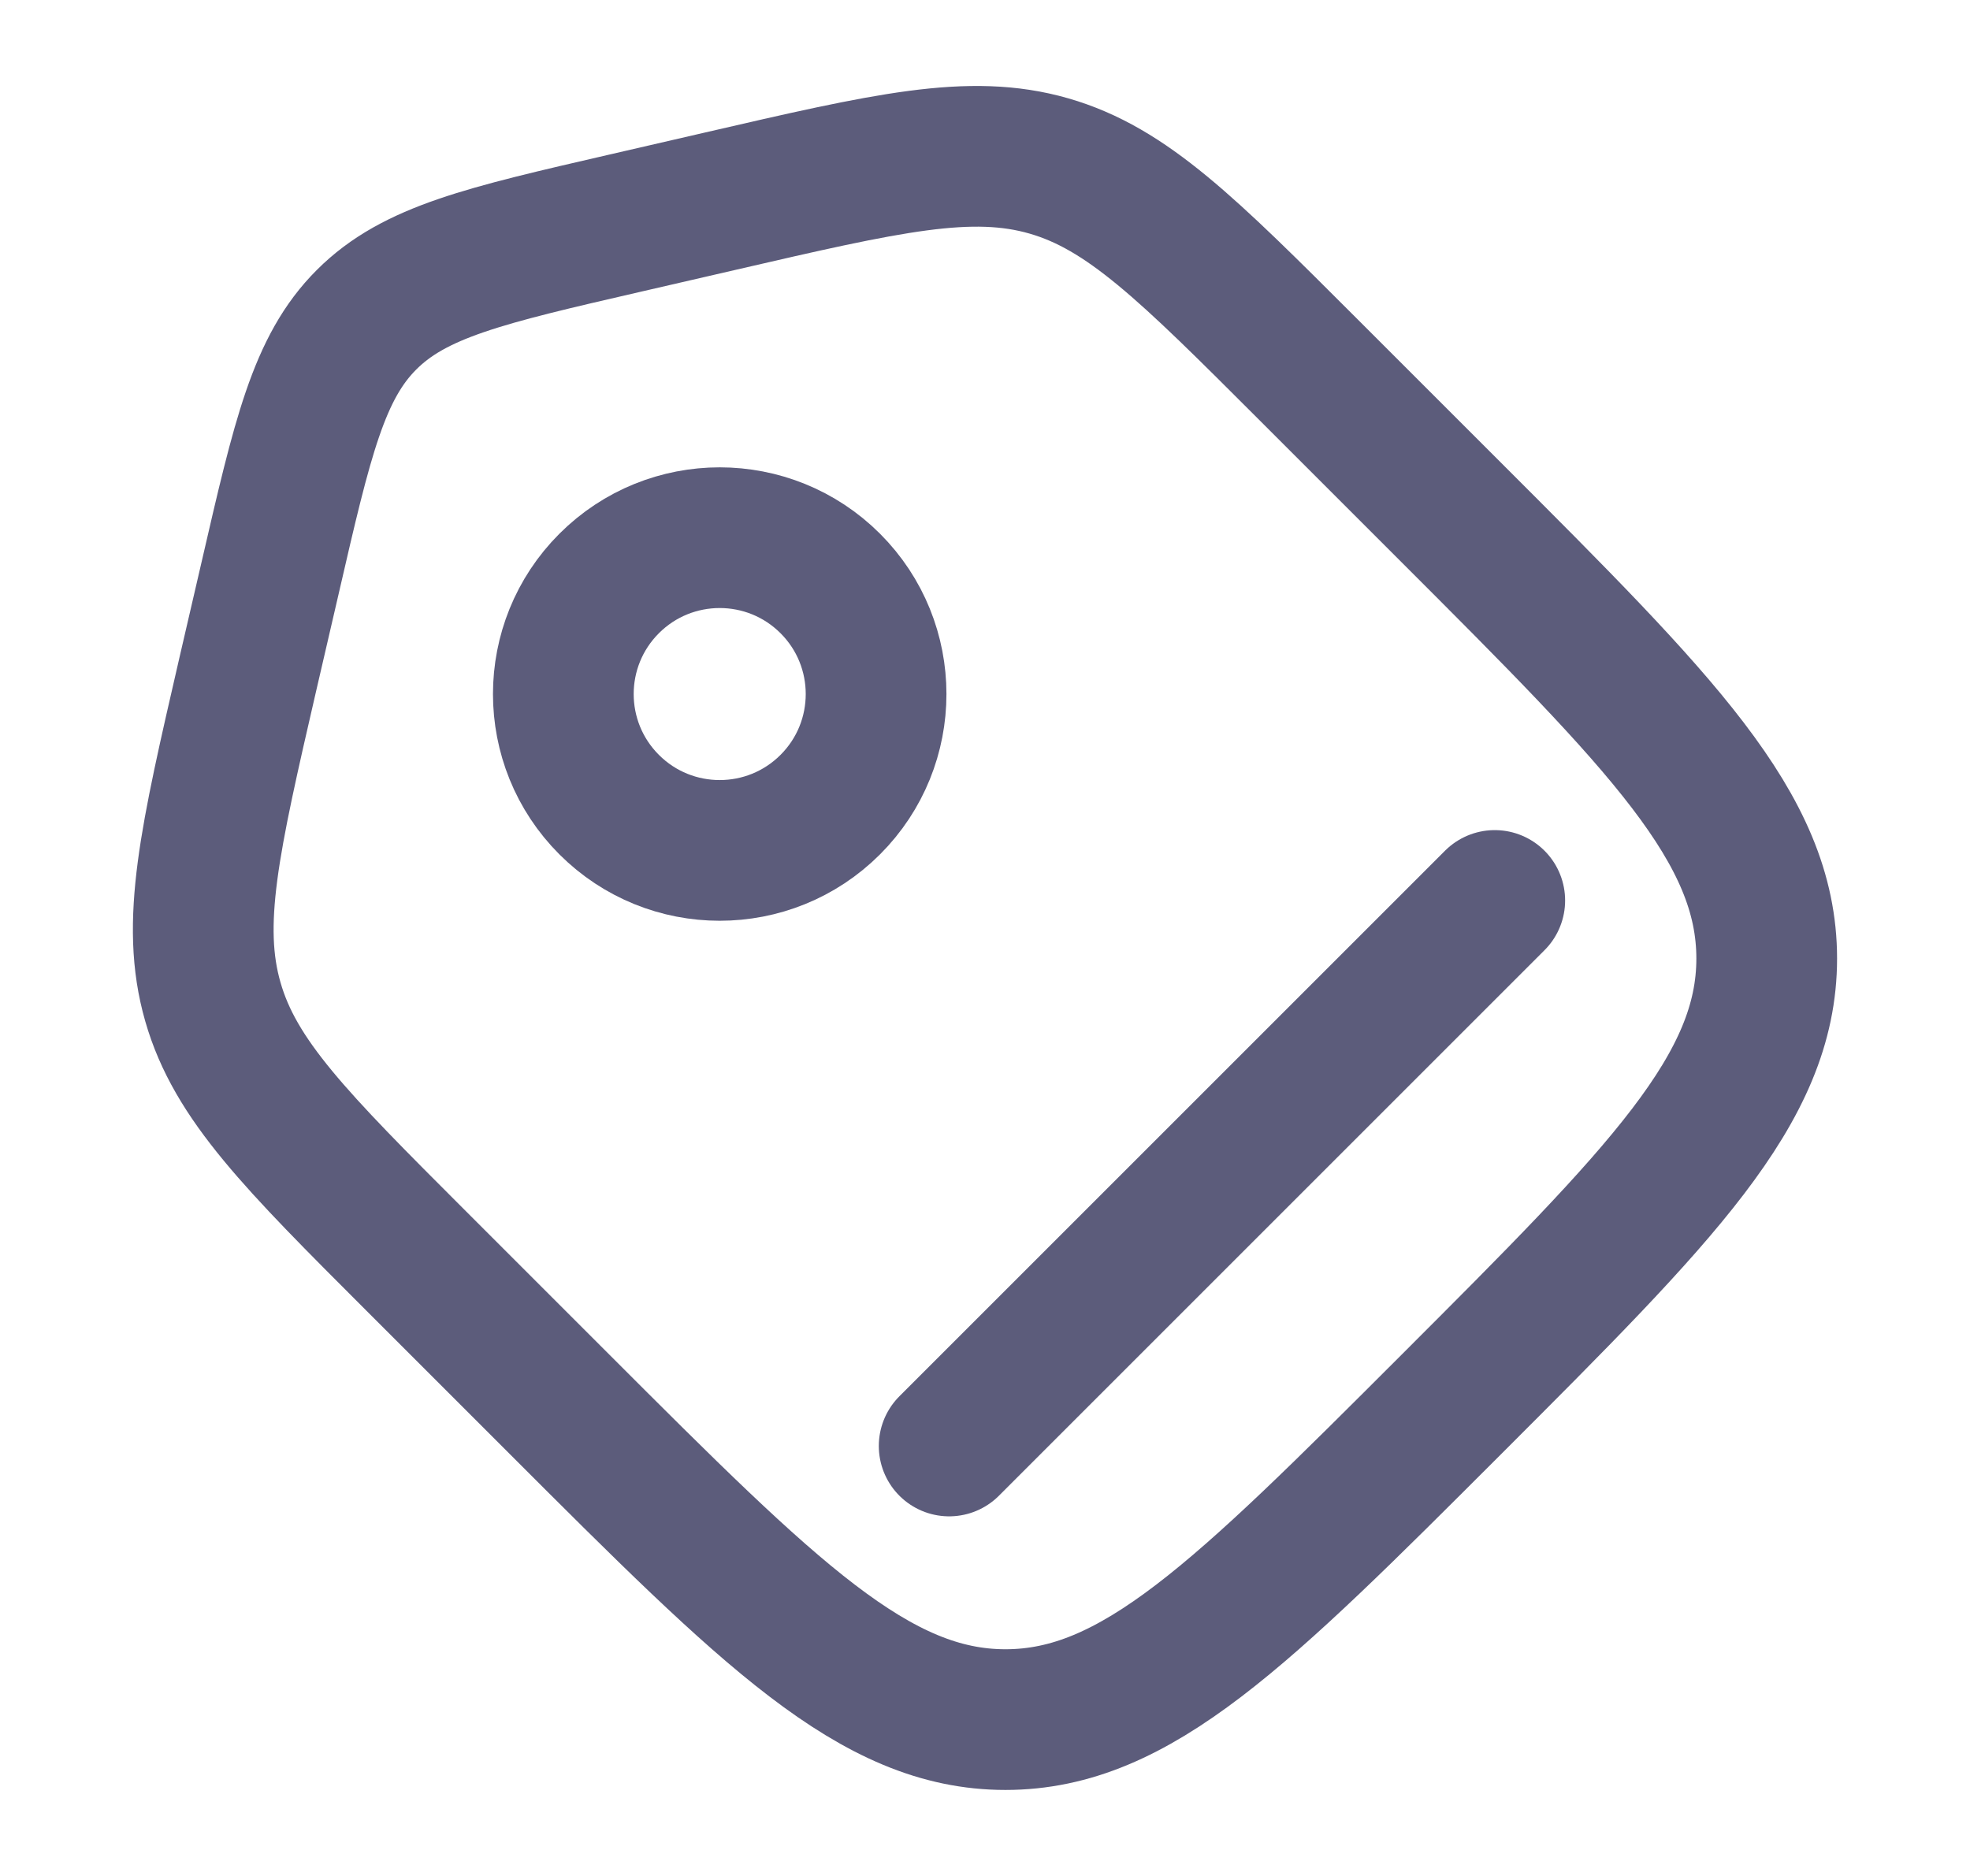
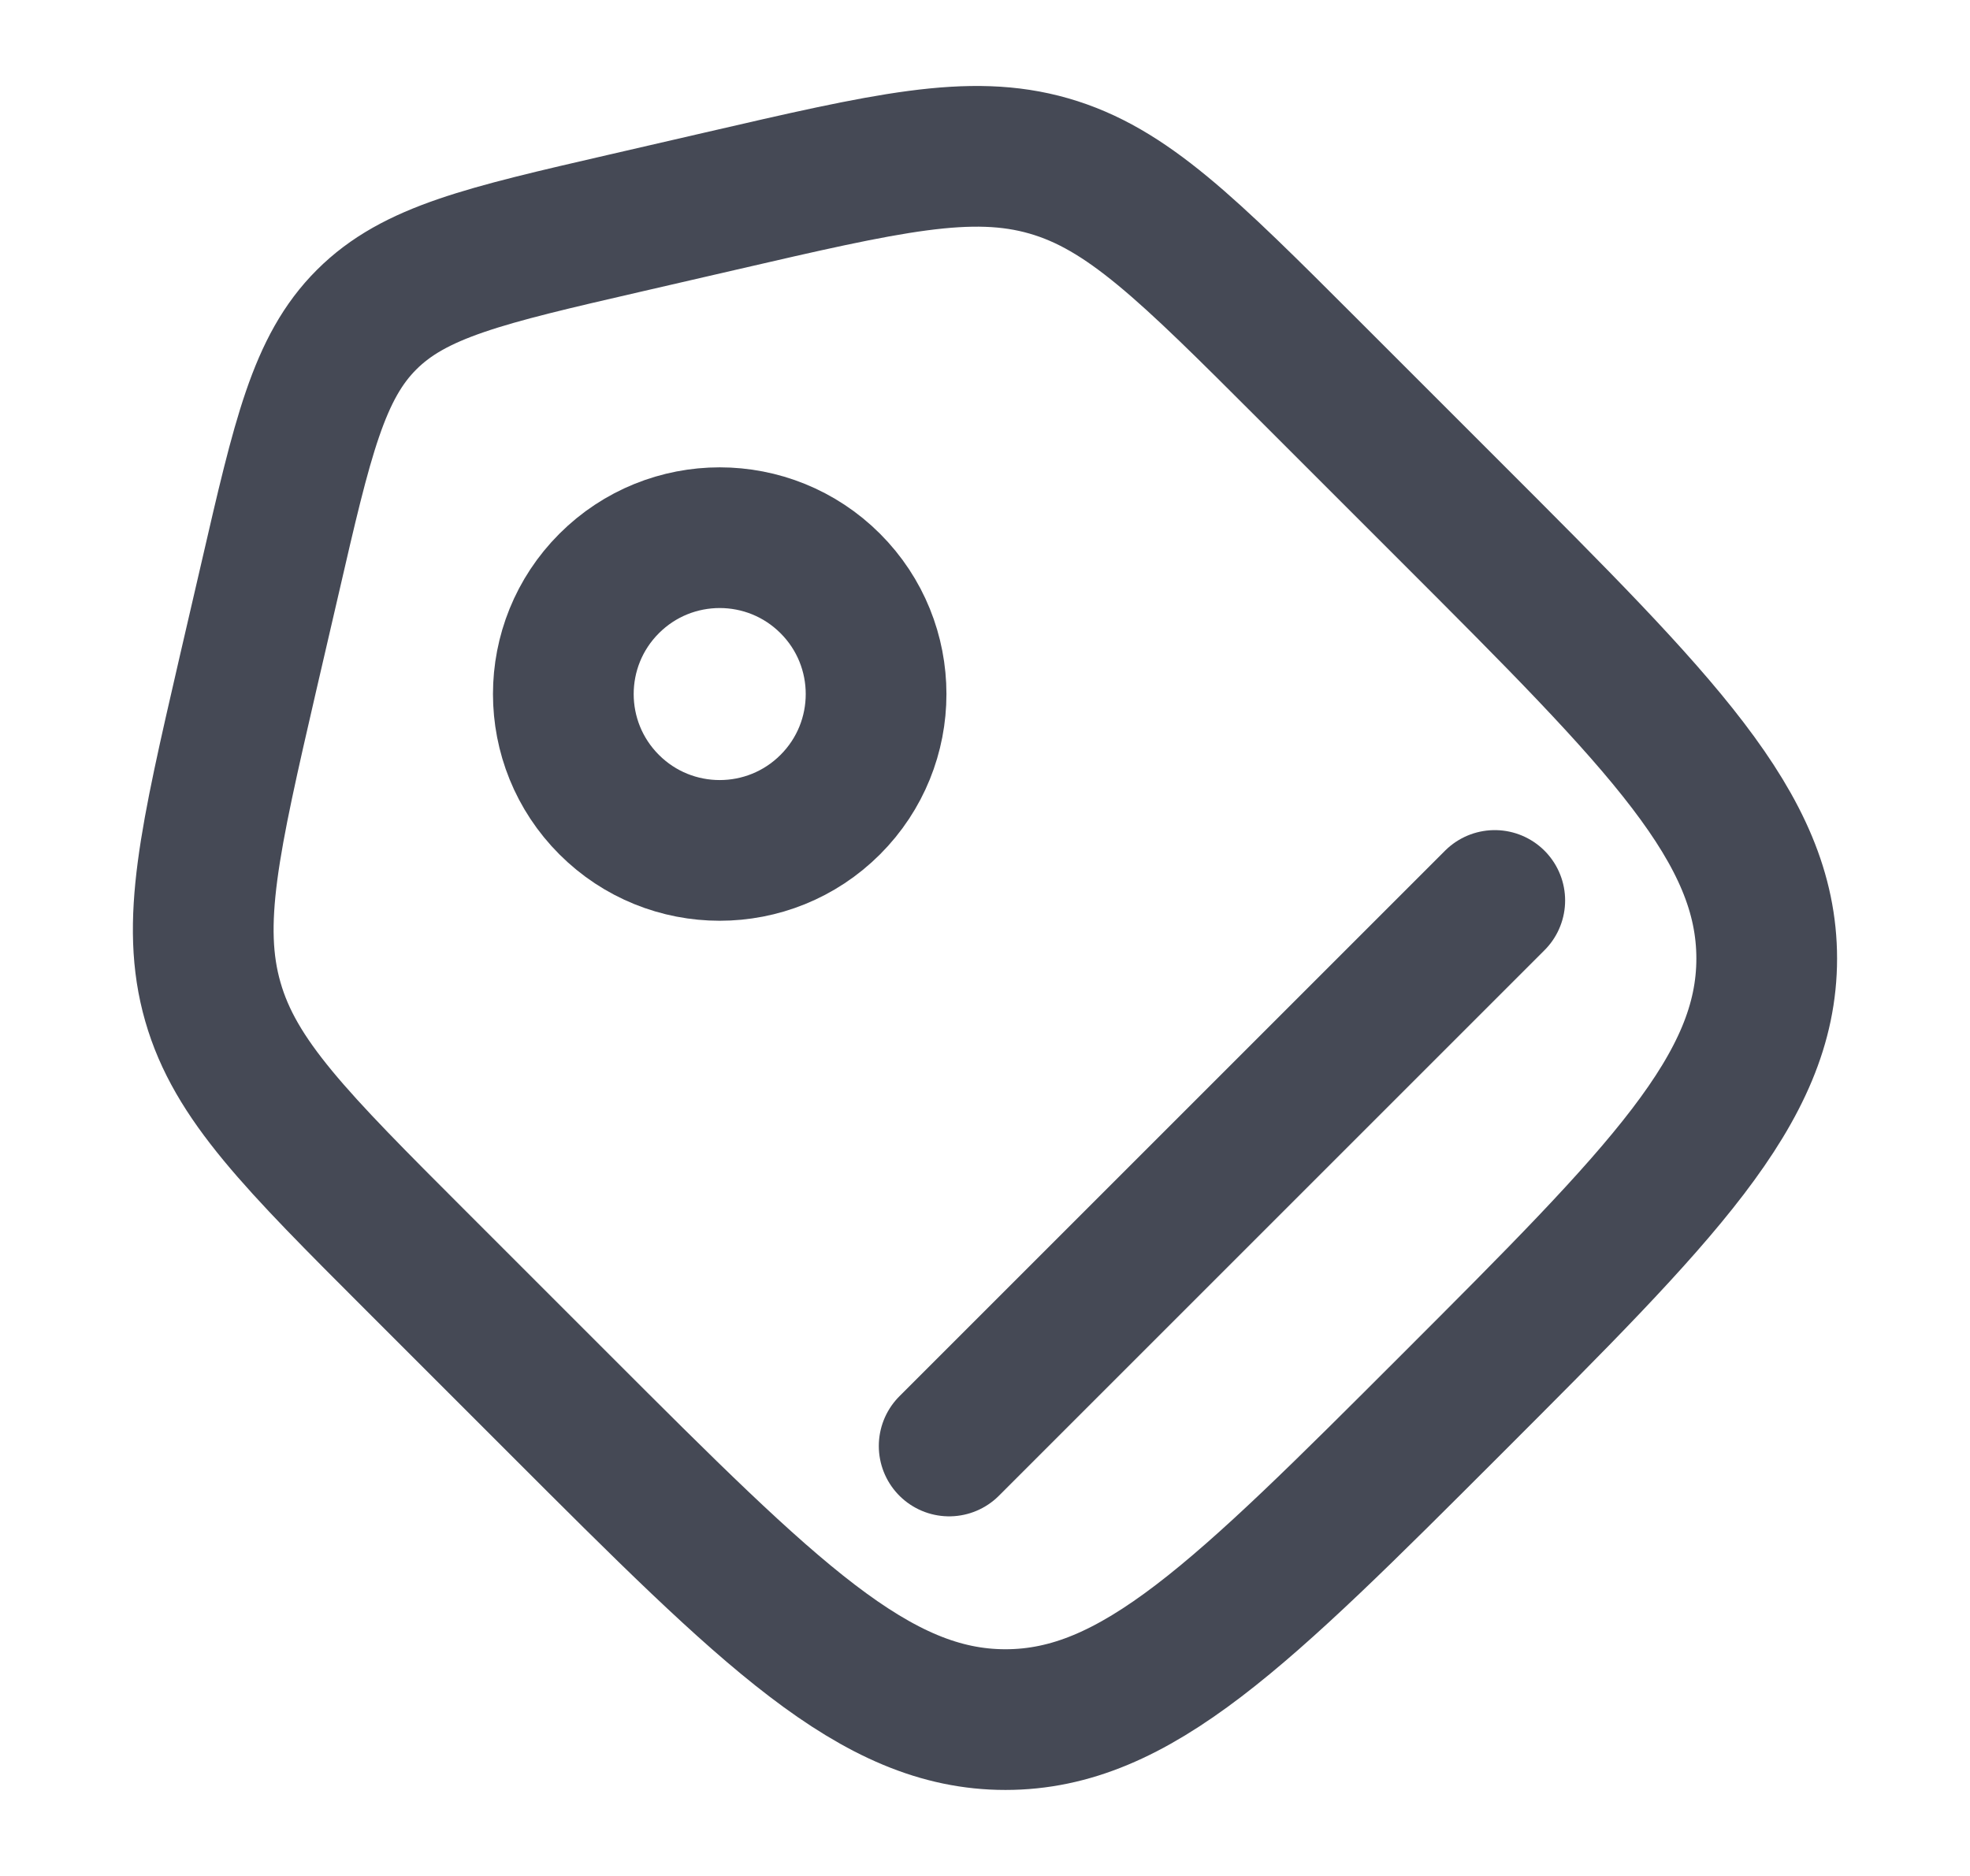
<svg xmlns="http://www.w3.org/2000/svg" width="21" height="20" viewBox="0 0 21 20" fill="none">
-   <path d="M4.44 13.447C3.152 12.159 2.508 11.515 2.269 10.68C2.029 9.844 2.234 8.957 2.643 7.182L2.88 6.159C3.224 4.666 3.396 3.919 3.908 3.408C4.419 2.897 5.166 2.724 6.659 2.38L7.682 2.144C9.457 1.734 10.344 1.529 11.18 1.769C12.015 2.009 12.659 2.652 13.947 3.94L15.472 5.465C17.713 7.706 18.833 8.826 18.833 10.219C18.833 11.611 17.713 12.731 15.472 14.972C13.231 17.213 12.111 18.333 10.718 18.333C9.326 18.333 8.206 17.213 5.965 14.972L4.44 13.447Z" stroke="#5C5C7B" stroke-width="1.5" />
-   <circle cx="7.672" cy="7.399" r="1.667" transform="rotate(-45 7.67245 7.39917)" stroke="#5C5C7B" stroke-width="1.5" />
-   <path d="M10.118 15.416L15.934 9.6" stroke="#5C5C7B" stroke-width="1.5" stroke-linecap="round" />
+   <path d="M4.44 13.447C3.152 12.159 2.508 11.515 2.269 10.68C2.029 9.844 2.234 8.957 2.643 7.182L2.88 6.159C3.224 4.666 3.396 3.919 3.908 3.408C4.419 2.897 5.166 2.724 6.659 2.38L7.682 2.144C9.457 1.734 10.344 1.529 11.18 1.769C12.015 2.009 12.659 2.652 13.947 3.94L15.472 5.465C17.713 7.706 18.833 8.826 18.833 10.219C18.833 11.611 17.713 12.731 15.472 14.972C13.231 17.213 12.111 18.333 10.718 18.333C9.326 18.333 8.206 17.213 5.965 14.972L4.44 13.447Z" stroke="#454955" stroke-width="1.5" />
+   <circle cx="7.672" cy="7.399" r="1.667" transform="rotate(-45 7.67245 7.39917)" stroke="#454955" stroke-width="1.5" />
+   <path d="M10.118 15.416L15.934 9.6" stroke="#454955" stroke-width="1.5" stroke-linecap="round" />
</svg>
